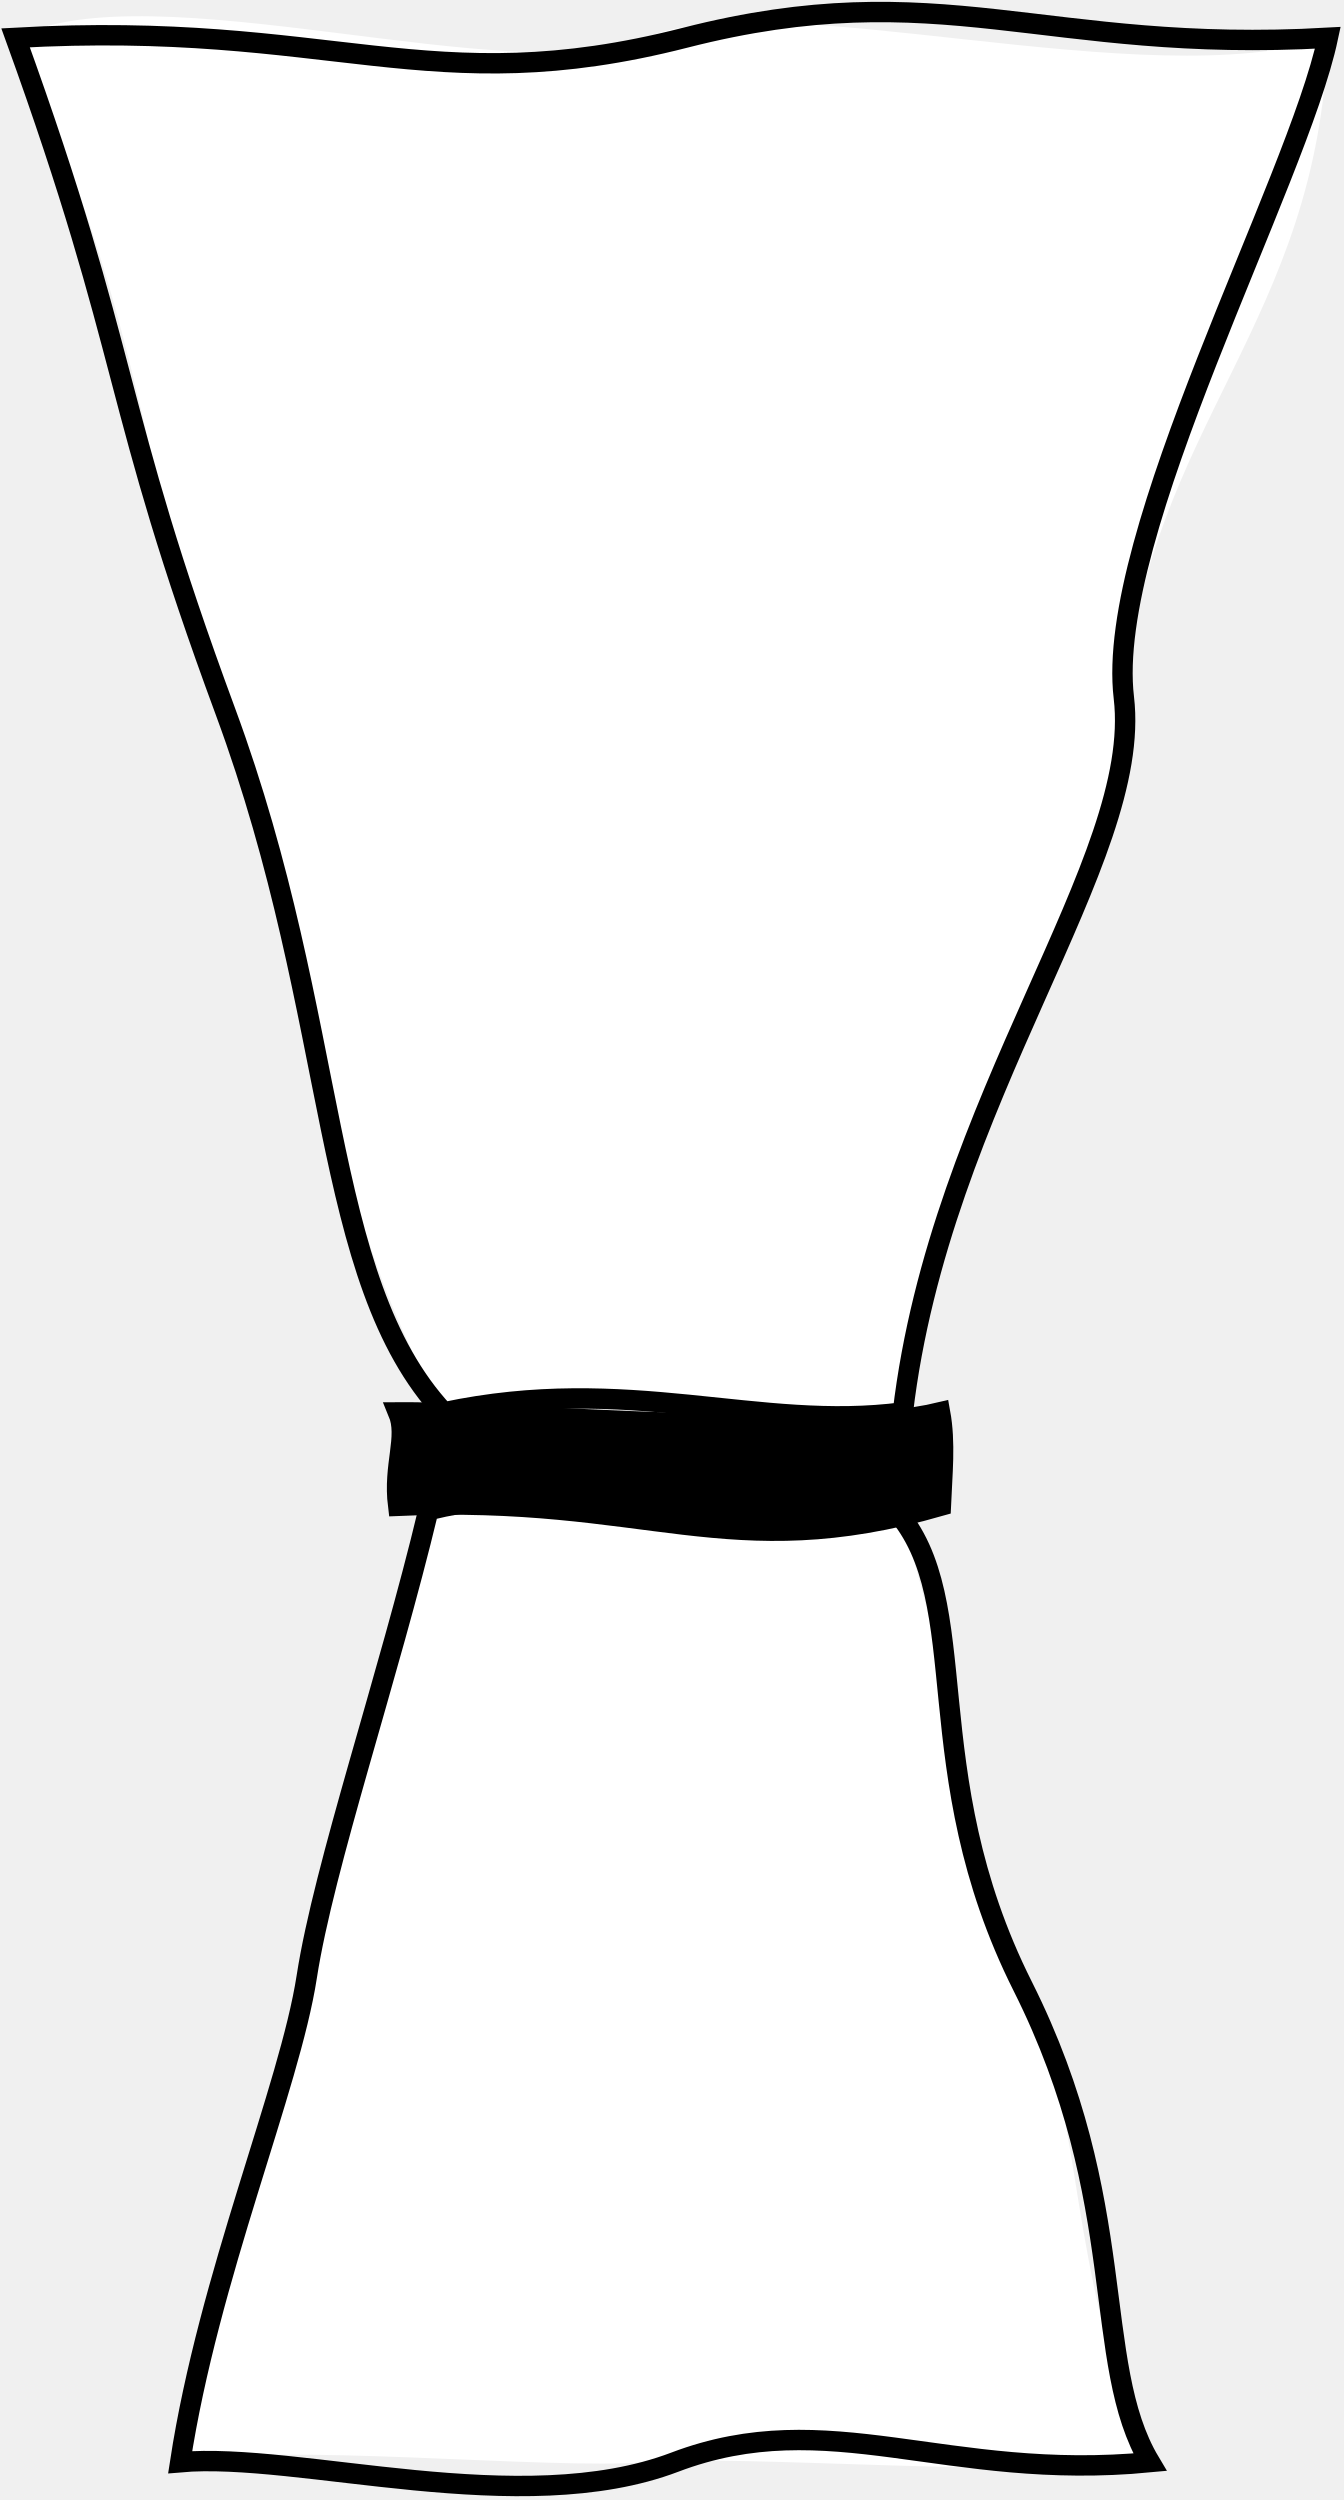
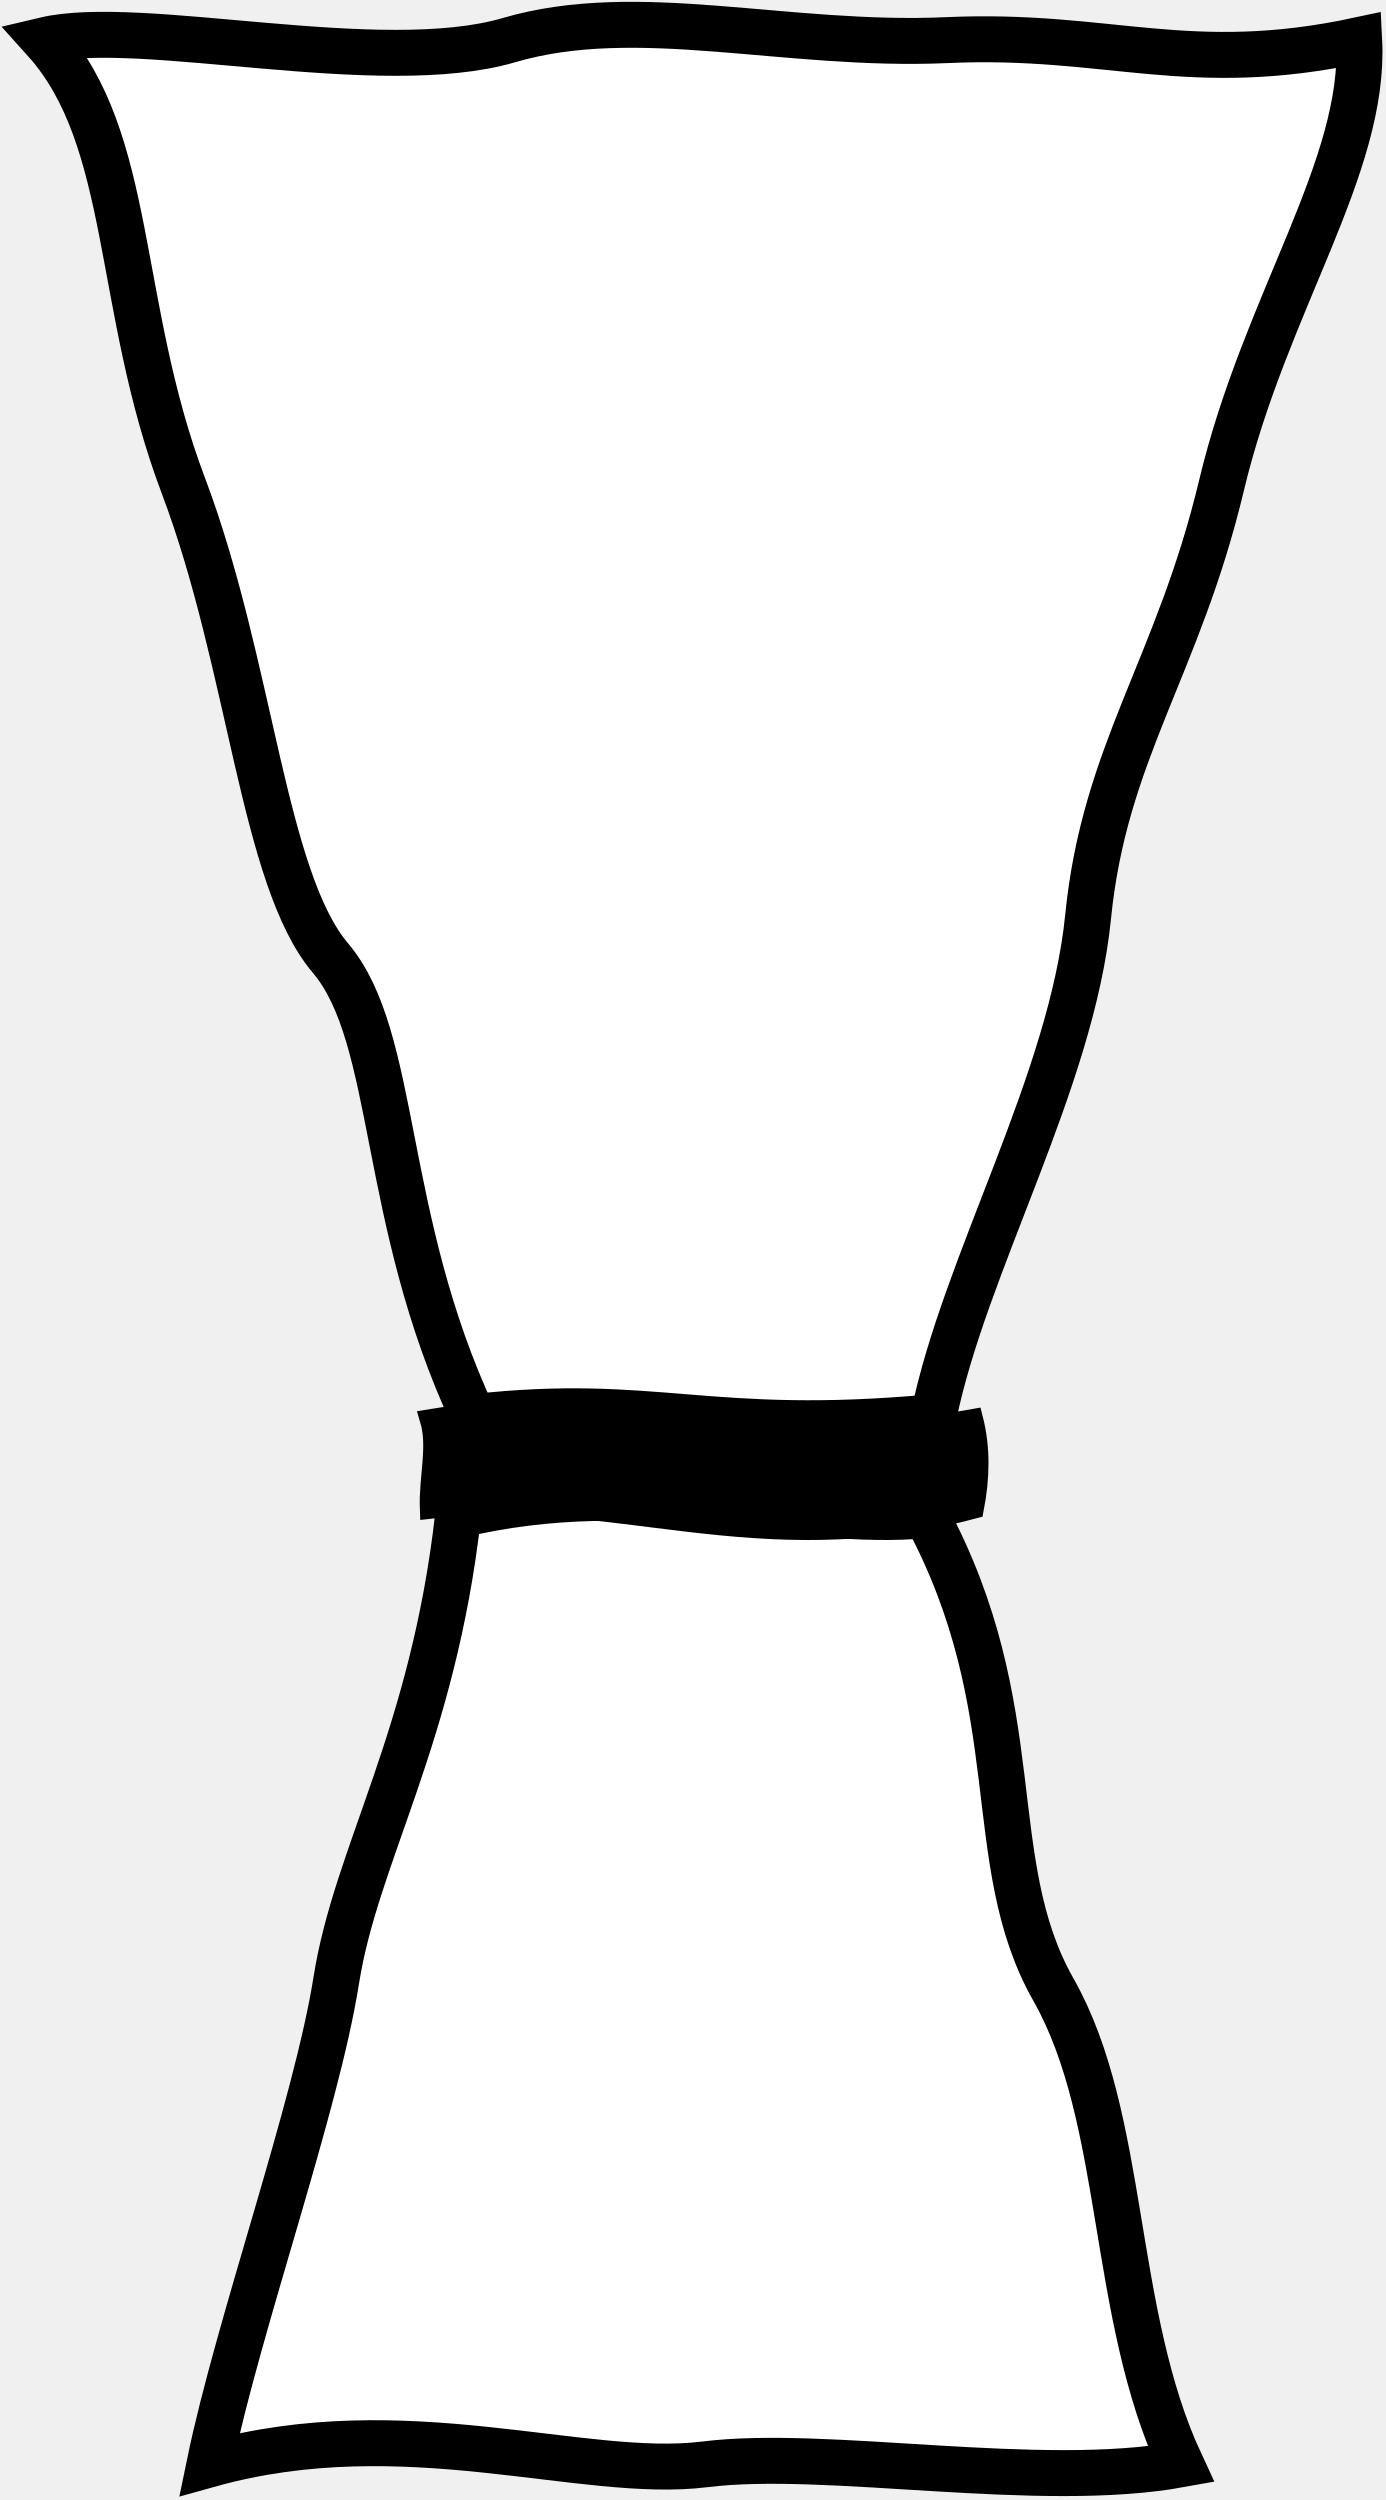
- <svg xmlns="http://www.w3.org/2000/svg" width="302" height="562" xml:space="preserve" overflow="hidden">
-   <g transform="translate(-1626 -3011)">
-     <path d="M1629.5 3019.5C1659.87 3003.94 1742.34 3031.89 1771.1 3019.5 1799.86 3007.11 1883.99 3032.98 1924.5 3019.5 1922.22 3083.68 1884.45 3106.4 1878.64 3167.82 1872.83 3229.24 1831.14 3270.84 1828.96 3328.5 1777.68 3332.88 1770.11 3318.75 1725.74 3328.5 1696.07 3275.15 1704.51 3245.59 1680.51 3183.27 1656.51 3120.95 1661.33 3088.94 1629.5 3019.5Z" fill="#FFFFFF" fill-rule="evenodd" />
-     <path d="M1629.5 3019.5C1700.7 3015.5 1722.44 3034.2 1779.95 3019.5 1837.46 3004.8 1860.69 3023.13 1924.5 3019.5 1917.59 3052.06 1874.29 3131.14 1878.64 3167.82 1882.99 3204.5 1837.32 3257.92 1828.96 3328.5 1796.4 3332.8 1767.28 3319.66 1725.74 3328.5 1697.71 3298.31 1702.55 3240.96 1676.66 3170.91 1650.77 3100.86 1655.77 3092.08 1629.5 3019.5Z" stroke="#000000" stroke-width="4.583" stroke-miterlimit="8" fill="none" fill-rule="evenodd" />
-     <path d="M1666.5 3564.5C1687.94 3559.92 1749.22 3566.26 1771.14 3564.5 1793.06 3562.74 1856.67 3568.13 1884.5 3564.5 1865.38 3522.06 1869.92 3485.1 1857.61 3463.92 1845.31 3442.74 1838.11 3373.24 1827.3 3350.5 1777.78 3356.55 1750.62 3346.79 1722.31 3350.5 1716.65 3391.31 1692.85 3426.51 1695.52 3453.22 1698.19 3479.93 1663.22 3533.94 1666.5 3564.5Z" fill="#FFFFFF" fill-rule="evenodd" />
-     <path d="M1666.5 3564.5C1693.24 3562.13 1743.06 3577.66 1777.68 3564.5 1812.3 3551.34 1838.72 3568.91 1884.5 3564.5 1871.14 3542.16 1880.29 3506.07 1855.9 3457.5 1831.51 3408.93 1845.59 3371.12 1827.3 3350.5 1790.11 3357.32 1760.29 3341.14 1722.31 3350.5 1713.32 3388.03 1698.81 3430.43 1694.96 3455.36 1691.12 3480.29 1672.91 3522.68 1666.5 3564.5Z" stroke="#000000" stroke-width="4.583" stroke-miterlimit="8" fill="none" fill-rule="evenodd" />
-     <path d="M1837.5 3349.5C1793.7 3358.78 1755.5 3345.2 1715.5 3349.5 1713.2 3343.31 1715.57 3335.18 1715.5 3328.5 1749.3 3324.06 1792.12 3338.88 1837.33 3328.5 1837.47 3335.74 1837.2 3342.81 1837.5 3349.5Z" fill-rule="evenodd" />
-     <path d="M1837.5 3349.5C1789.53 3363.31 1771.82 3346.97 1715.5 3349.5 1714.35 3340.25 1717.83 3334.1 1715.5 3328.5 1742.26 3328.33 1811.01 3334.88 1837.33 3328.5 1838.58 3335.32 1837.79 3342.47 1837.5 3349.5Z" stroke="#000000" stroke-width="4.583" stroke-miterlimit="8" fill="none" fill-rule="evenodd" />
+ <svg xmlns="http://www.w3.org/2000/svg" width="311" height="561" xml:space="preserve" overflow="hidden">
+   <g transform="translate(-1495 -3039)">
+     <path d="M1505 3048C1549.13 3047.19 1556.3 3055.9 1597.43 3048 1638.56 3040.1 1659.53 3049.04 1692.82 3048 1726.1 3046.96 1758.33 3052.2 1800 3048 1789.28 3087.98 1772.37 3108.53 1766.24 3157.18 1760.11 3205.83 1744.11 3216.7 1734.39 3260.18 1724.68 3303.66 1708.8 3323.84 1704.46 3357 1657.31 3362.25 1622.57 3345.39 1601.24 3357 1585.04 3335.21 1585.43 3305.61 1572.05 3263.27 1558.67 3220.93 1550.17 3189.11 1538.04 3154.09 1525.91 3119.07 1522.25 3088.18 1505 3048Z" fill="#FFFFFF" fill-rule="evenodd" />
+     <path d="M1505 3048C1526.57 3042.88 1580.33 3056.48 1609.23 3048 1638.14 3039.52 1671.27 3049.63 1707.57 3048 1743.86 3046.37 1761.67 3056.23 1800 3048 1801.48 3076.47 1778.85 3107.07 1769.11 3147.91 1759.36 3188.74 1742.85 3207.76 1739.17 3244.73 1735.49 3281.7 1711.36 3322.87 1704.46 3357 1653.72 3361.71 1642.13 3352.43 1601.24 3357 1580.31 3312.23 1584.34 3271.92 1569.16 3254 1553.98 3236.08 1551.38 3188.31 1536.12 3147.91 1520.86 3107.51 1525.09 3070.29 1505 3048Z" stroke="#000000" stroke-width="10.312" stroke-miterlimit="8" fill="none" fill-rule="evenodd" />
+     <path d="M1542 3592C1566.97 3588.03 1601 3594.36 1646.64 3592 1692.28 3589.64 1713.97 3605.17 1760 3592 1746.36 3550.02 1754.15 3535.54 1733.11 3491.89 1712.08 3448.24 1713.09 3405.91 1702.8 3379 1681.76 3381.93 1621.42 3377.2 1597.81 3379 1597.55 3404.84 1580.61 3443.06 1571.02 3481.24 1561.43 3519.42 1548.11 3564.13 1542 3592Z" fill="#FFFFFF" fill-rule="evenodd" />
+     <path d="M1542 3592C1585.81 3579.77 1625.75 3595.43 1653.18 3592 1680.61 3588.57 1728.16 3597.8 1760 3592 1744.13 3558 1747.83 3514.49 1731.4 3485.5 1714.97 3456.51 1726.28 3422.65 1702.8 3379 1673.57 3381.85 1639.9 3368.95 1597.81 3379 1592.17 3428.88 1574.95 3454.94 1570.46 3483.37 1565.97 3511.8 1548.45 3560.68 1542 3592Z" stroke="#000000" stroke-width="10.312" stroke-miterlimit="8" fill="none" fill-rule="evenodd" />
+     <path d="M1713.5 3377.5C1688.45 3390.61 1630.59 3372.8 1591.5 3377.5 1590.1 3372.36 1592.76 3361.61 1591.5 3357.5 1634.78 3343.74 1680.31 3363.7 1713.33 3357.5 1713.76 3365.15 1712.45 3372.06 1713.5 3377.5Z" fill-rule="evenodd" />
+     <path d="M1713.5 3377.5C1664.6 3390.45 1632.6 3372.48 1591.5 3377.5 1591.25 3370.44 1593.34 3363.65 1591.5 3357.5 1622.64 3352.19 1668.97 3365.7 1713.33 3357.5 1714.97 3363.94 1714.82 3370.71 1713.5 3377.5Z" stroke="#000000" stroke-width="4.583" stroke-miterlimit="8" fill="none" fill-rule="evenodd" />
  </g>
</svg>
